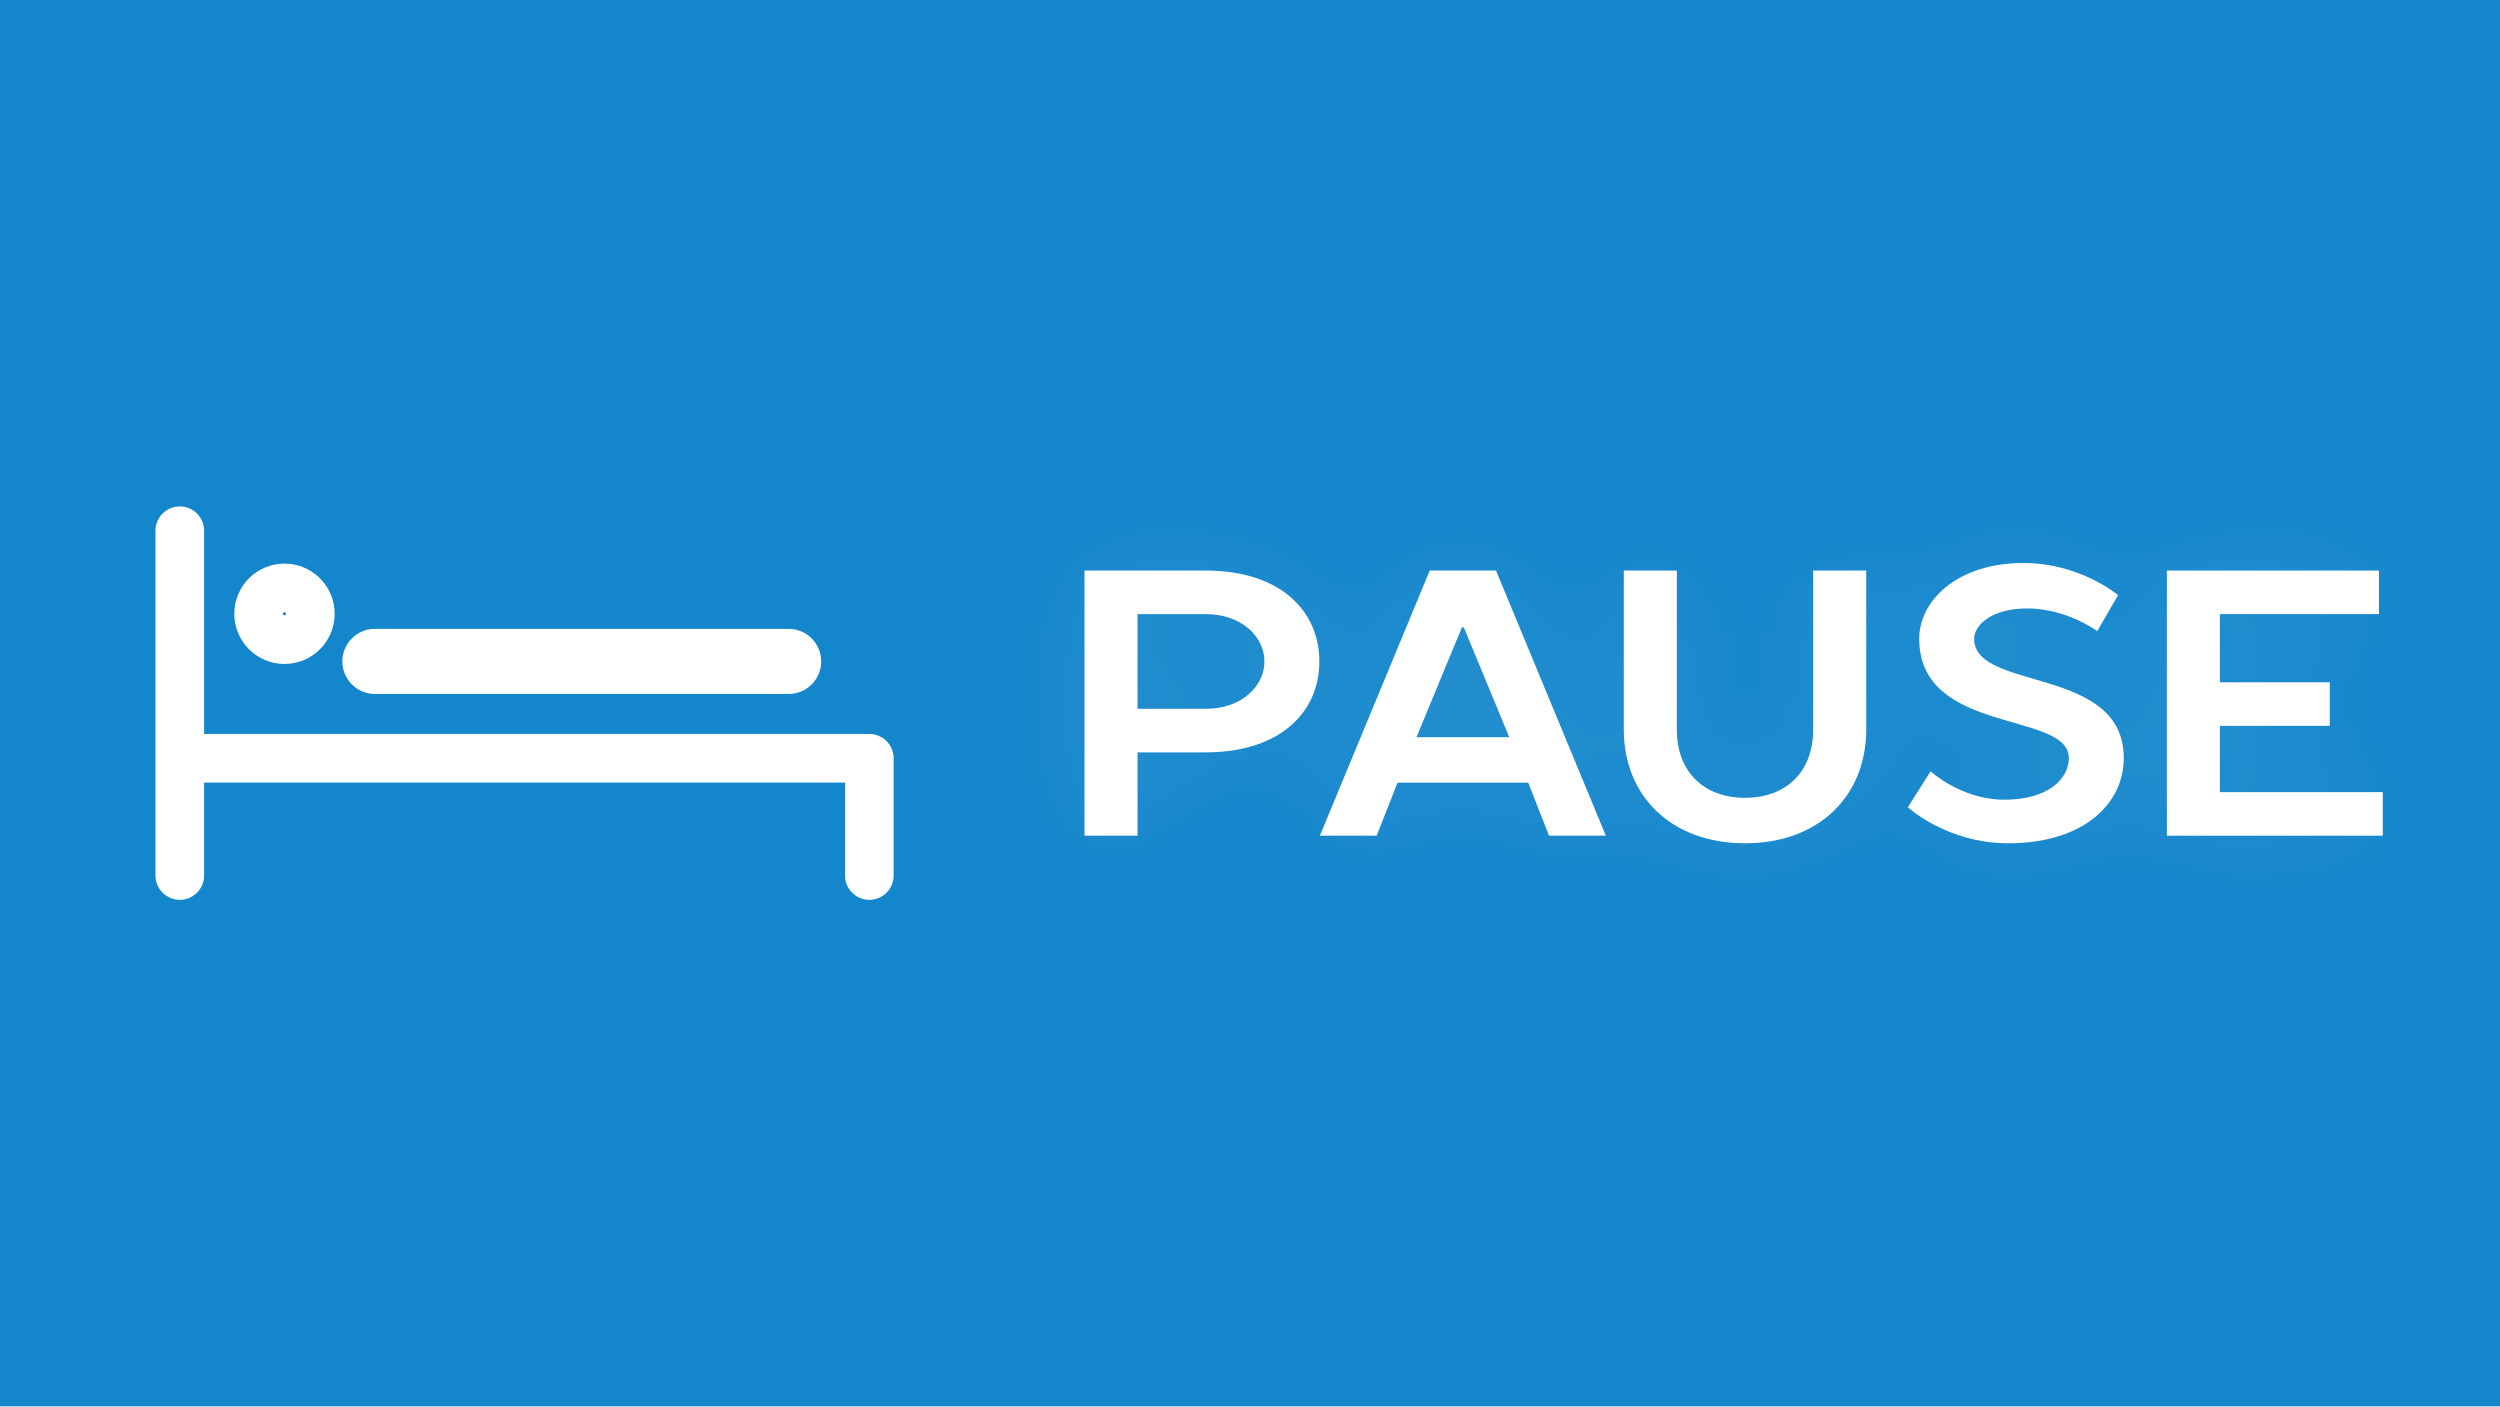
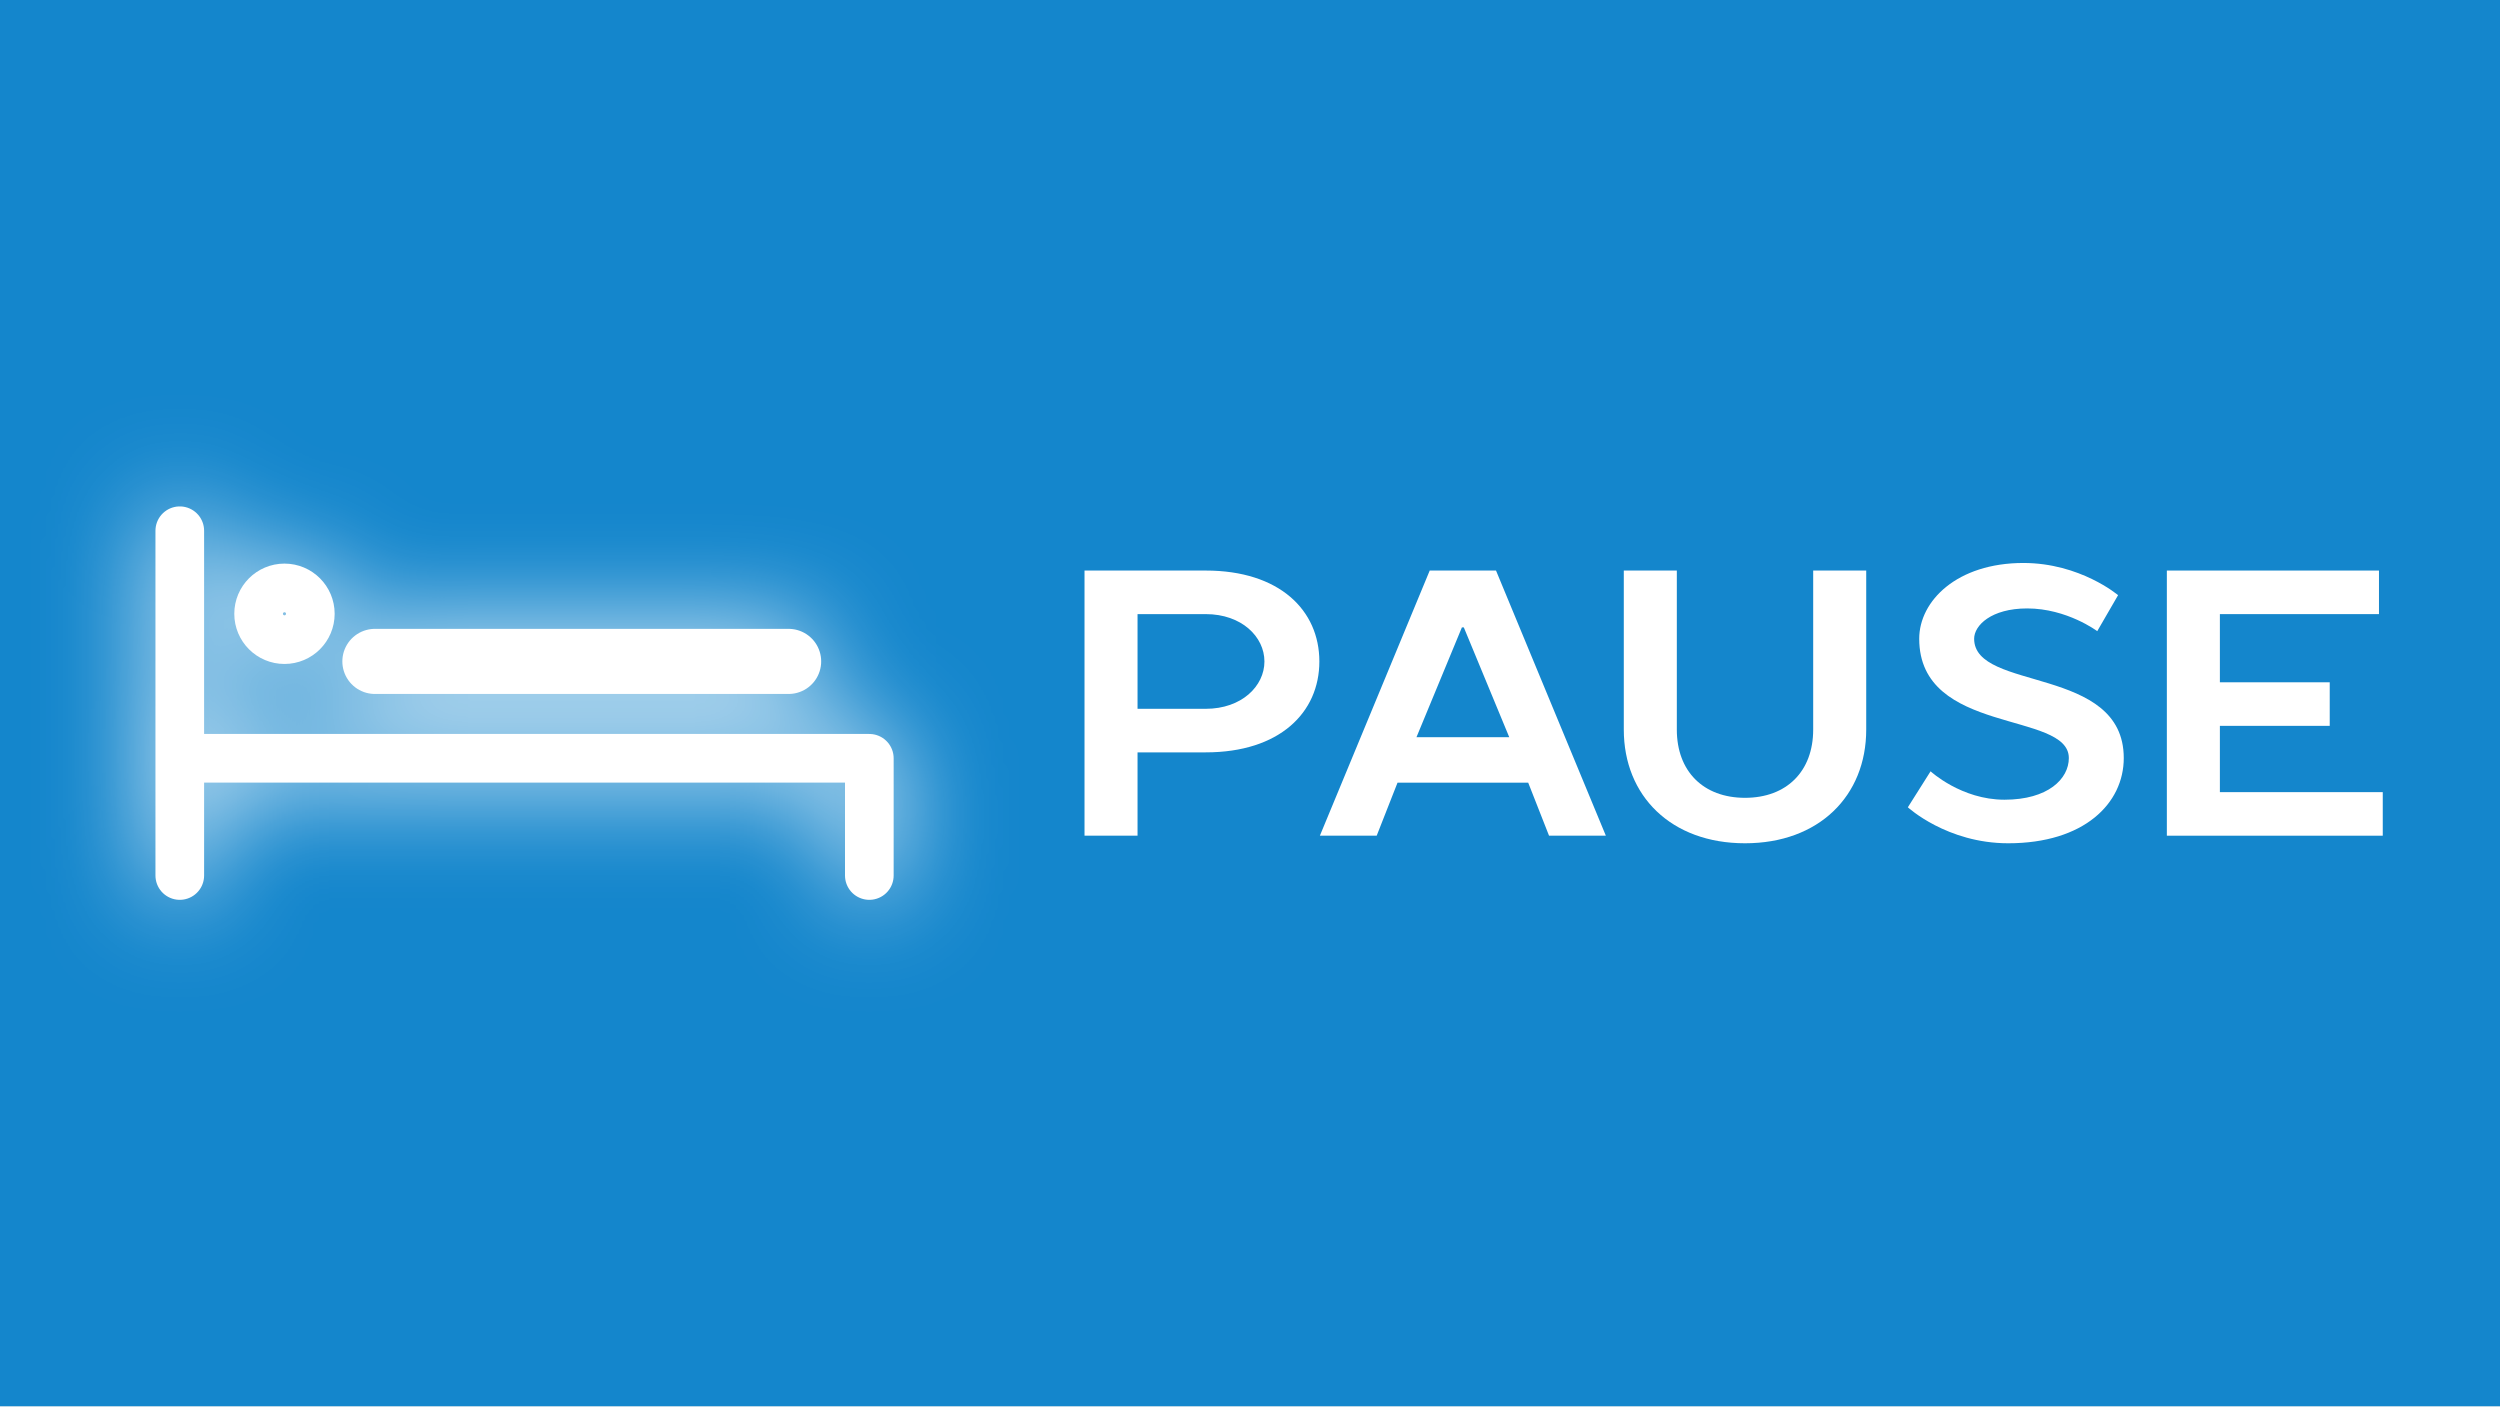
<svg xmlns="http://www.w3.org/2000/svg" width="1920" height="1080" viewBox="0 0 1920 1080" id="svg2" version="1.1">
  <defs id="defs4">
-     <filter style="color-interpolation-filters:sRGB;" y="-40%" height="180%" x="-40%" width="180%" id="filter4447">
-       <feFlood flood-opacity="0.1" flood-color="rgb(255,255,255)" result="flood" id="sleep-flood" />
+     <filter style="color-interpolation-filters:sRGB;" y="-40%" height="180%" x="-40%" width="180%" id="glow">
+       <feFlood flood-opacity="1.0" flood-color="rgb(255,255,255)" result="flood" id="glowFlood" />
      <feComposite in="flood" in2="SourceGraphic" operator="in" result="composite1" id="feComposite4451" />
      <feGaussianBlur in="composite1" stdDeviation="40" result="blur" id="feGaussianBlur4453" />
      <feOffset dx="0" dy="0" result="offset" id="feOffset4455" />
      <feComposite in="SourceGraphic" in2="offset" operator="over" result="composite2" id="feComposite4457" />
    </filter>
  </defs>
  <g id="layer2">
    <rect style="color:#000000;display:inline;overflow:visible;visibility:visible;opacity:1;fill:#1486cc;fill-opacity:1;fill-rule:nonzero;stroke:none;stroke-width:23.3;stroke-linecap:butt;stroke-linejoin:round;stroke-miterlimit:4;stroke-dasharray:none;stroke-dashoffset:0;stroke-opacity:1;marker:none;enable-background:accumulate" id="rect4162" width="1920" height="1080" x="0" y="0" />
  </g>
  <g id="layer-icons" transform="translate(0,27.63784)" style="display:inline">
-     <g id="sleep">
+     <g id="sleep" style="filter:url(#glow)">
      <g transform="translate(-165,238.5714)" id="sleep-inner">
        <path d="m 363.616,205.176 c 0,-10.968 8.891,-19.858 19.858,-19.858 10.967,0 19.858,8.891 19.858,19.858 0,10.967 -8.891,19.858 -19.858,19.858 -10.967,0 -19.858,-8.89 -19.858,-19.858 z" id="path12" style="fill:none;fill-opacity:1;stroke:#ffffff;stroke-width:37.364;stroke-linecap:round;stroke-opacity:1" />
        <line x1="452.922" y1="241.75" x2="770.664" y2="241.75" id="line10" style="fill:none;fill-opacity:1;stroke:#ffffff;stroke-width:50;stroke-linecap:round;stroke-opacity:1" />
        <polyline points="     264.811,-132.373 264.811,-42.348 -264.759,-42.348 -264.759,-132.373 -264.759,132.41    " id="polyline8" style="fill:none;fill-opacity:1;stroke:#ffffff;stroke-width:37.364;stroke-linecap:round;stroke-linejoin:round;stroke-opacity:1" transform="matrix(1,0,0,-1,567.8311,273.8092)" />
      </g>
    </g>
-     <g id="g4428" style="filter:url(#filter4447)">
+     <g id="g4428">
      <path d="m 832.907,410.546 0,203.633 40.727,0 0,-63.999 52.363,0 c 56.726,0 87.271,-30.545 87.271,-69.817 0,-39.272 -30.545,-69.817 -87.271,-69.817 l -93.089,0 z m 93.089,33.454 c 27.636,0 45.09,17.454 45.09,36.363 0,18.909 -17.454,36.363 -45.09,36.363 l -52.363,0 0,-72.726 52.363,0 z" style="font-style:normal;font-variant:normal;font-weight:bold;font-stretch:normal;font-size:290.904px;line-height:560%;font-family:'Prosto Sans';-inkscape-font-specification:'Prosto Sans Bold';text-align:start;letter-spacing:0px;word-spacing:0px;writing-mode:lr-tb;text-anchor:start;fill:#ffffff;fill-opacity:1;stroke:none;stroke-width:1px;stroke-linecap:butt;stroke-linejoin:miter;stroke-opacity:1" id="path4413" />
      <path d="m 1148.933,410.546 -50.908,0 -84.362,203.633 43.636,0 16,-40.727 100.362,0 16,40.727 43.636,0 -84.362,-203.633 z m -26.181,43.636 1.454,0 34.908,84.362 -71.272,0 34.908,-84.362 z" style="font-style:normal;font-variant:normal;font-weight:bold;font-stretch:normal;font-size:290.904px;line-height:560%;font-family:'Prosto Sans';-inkscape-font-specification:'Prosto Sans Bold';text-align:start;letter-spacing:0px;word-spacing:0px;writing-mode:lr-tb;text-anchor:start;fill:#ffffff;fill-opacity:1;stroke:none;stroke-width:1px;stroke-linecap:butt;stroke-linejoin:miter;stroke-opacity:1" id="path4415" />
      <path d="m 1340.166,619.997 c 56.726,0 93.089,-36.363 93.089,-87.271 l 0,-122.18 -40.727,0 0,122.18 c 0,31.999 -20.363,52.363 -52.363,52.363 -31.999,0 -52.363,-20.363 -52.363,-52.363 l 0,-122.18 -40.727,0 0,122.18 c 0,50.908 36.363,87.271 93.089,87.271 z" style="font-style:normal;font-variant:normal;font-weight:bold;font-stretch:normal;font-size:290.904px;line-height:560%;font-family:'Prosto Sans';-inkscape-font-specification:'Prosto Sans Bold';text-align:start;letter-spacing:0px;word-spacing:0px;writing-mode:lr-tb;text-anchor:start;fill:#ffffff;fill-opacity:1;stroke:none;stroke-width:1px;stroke-linecap:butt;stroke-linejoin:miter;stroke-opacity:1" id="path4417" />
      <path d="m 1553.958,404.728 c -50.908,0 -79.999,29.09 -79.999,58.181 0,74.181 114.907,55.272 114.907,91.635 0,16 -16,31.999 -49.454,31.999 -33.163,0 -56.726,-21.818 -56.726,-21.818 l -17.454,27.636 c 0,0 29.963,27.636 77.09,27.636 58.181,0 88.726,-30.545 88.726,-65.453 0,-71.271 -114.907,-50.908 -114.907,-91.635 0,-10.182 13.091,-23.272 40.727,-23.272 30.545,0 53.817,17.454 53.817,17.454 l 16,-27.636 c 0,0 -29.09,-24.727 -72.726,-24.727 z" style="font-style:normal;font-variant:normal;font-weight:bold;font-stretch:normal;font-size:290.904px;line-height:560%;font-family:'Prosto Sans';-inkscape-font-specification:'Prosto Sans Bold';text-align:start;letter-spacing:0px;word-spacing:0px;writing-mode:lr-tb;text-anchor:start;fill:#ffffff;fill-opacity:1;stroke:none;stroke-width:1px;stroke-linecap:butt;stroke-linejoin:miter;stroke-opacity:1" id="path4419" />
      <path d="m 1664.142,614.179 165.815,0 0,-33.454 -125.089,0 0,-50.908 84.362,0 0,-33.454 -84.362,0 0,-52.363 122.18,0 0,-33.454 -162.906,0 0,203.633 z" style="font-style:normal;font-variant:normal;font-weight:bold;font-stretch:normal;font-size:290.904px;line-height:560%;font-family:'Prosto Sans';-inkscape-font-specification:'Prosto Sans Bold';text-align:start;letter-spacing:0px;word-spacing:0px;writing-mode:lr-tb;text-anchor:start;fill:#ffffff;fill-opacity:1;stroke:none;stroke-width:1px;stroke-linecap:butt;stroke-linejoin:miter;stroke-opacity:1" id="path4421" />
    </g>
  </g>
  <g id="layer3" style="display:inline;" />
</svg>
